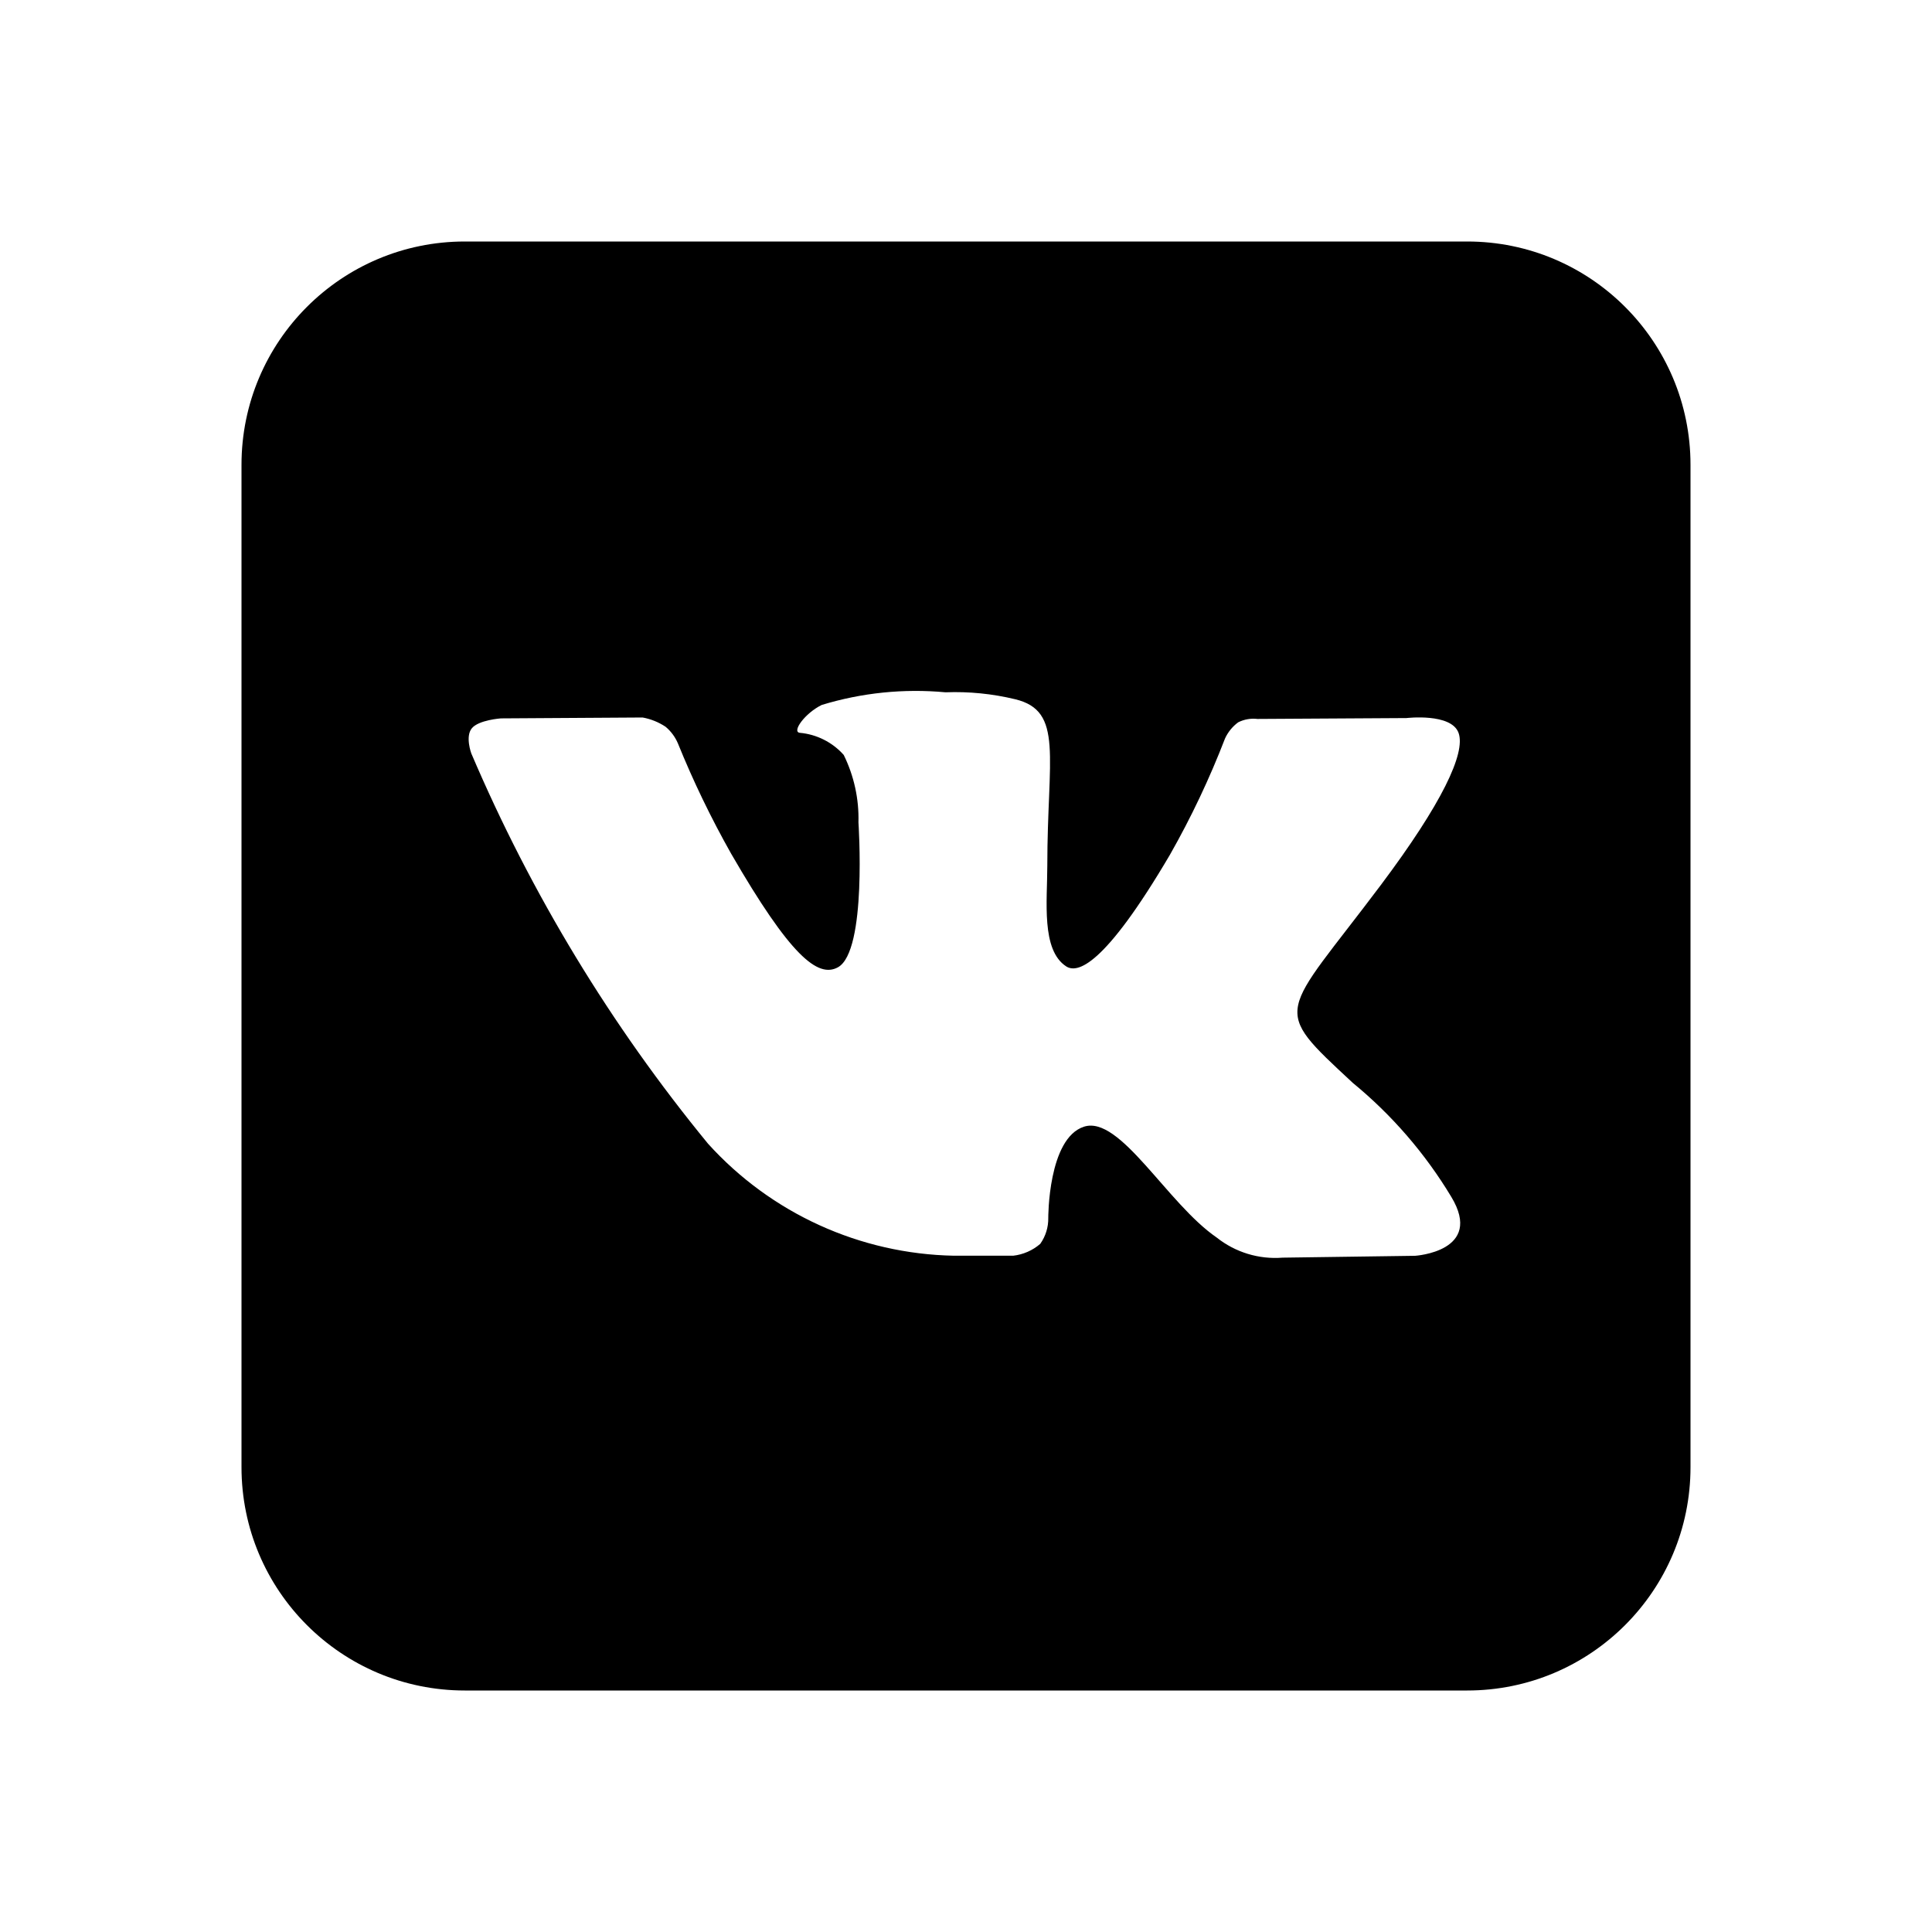
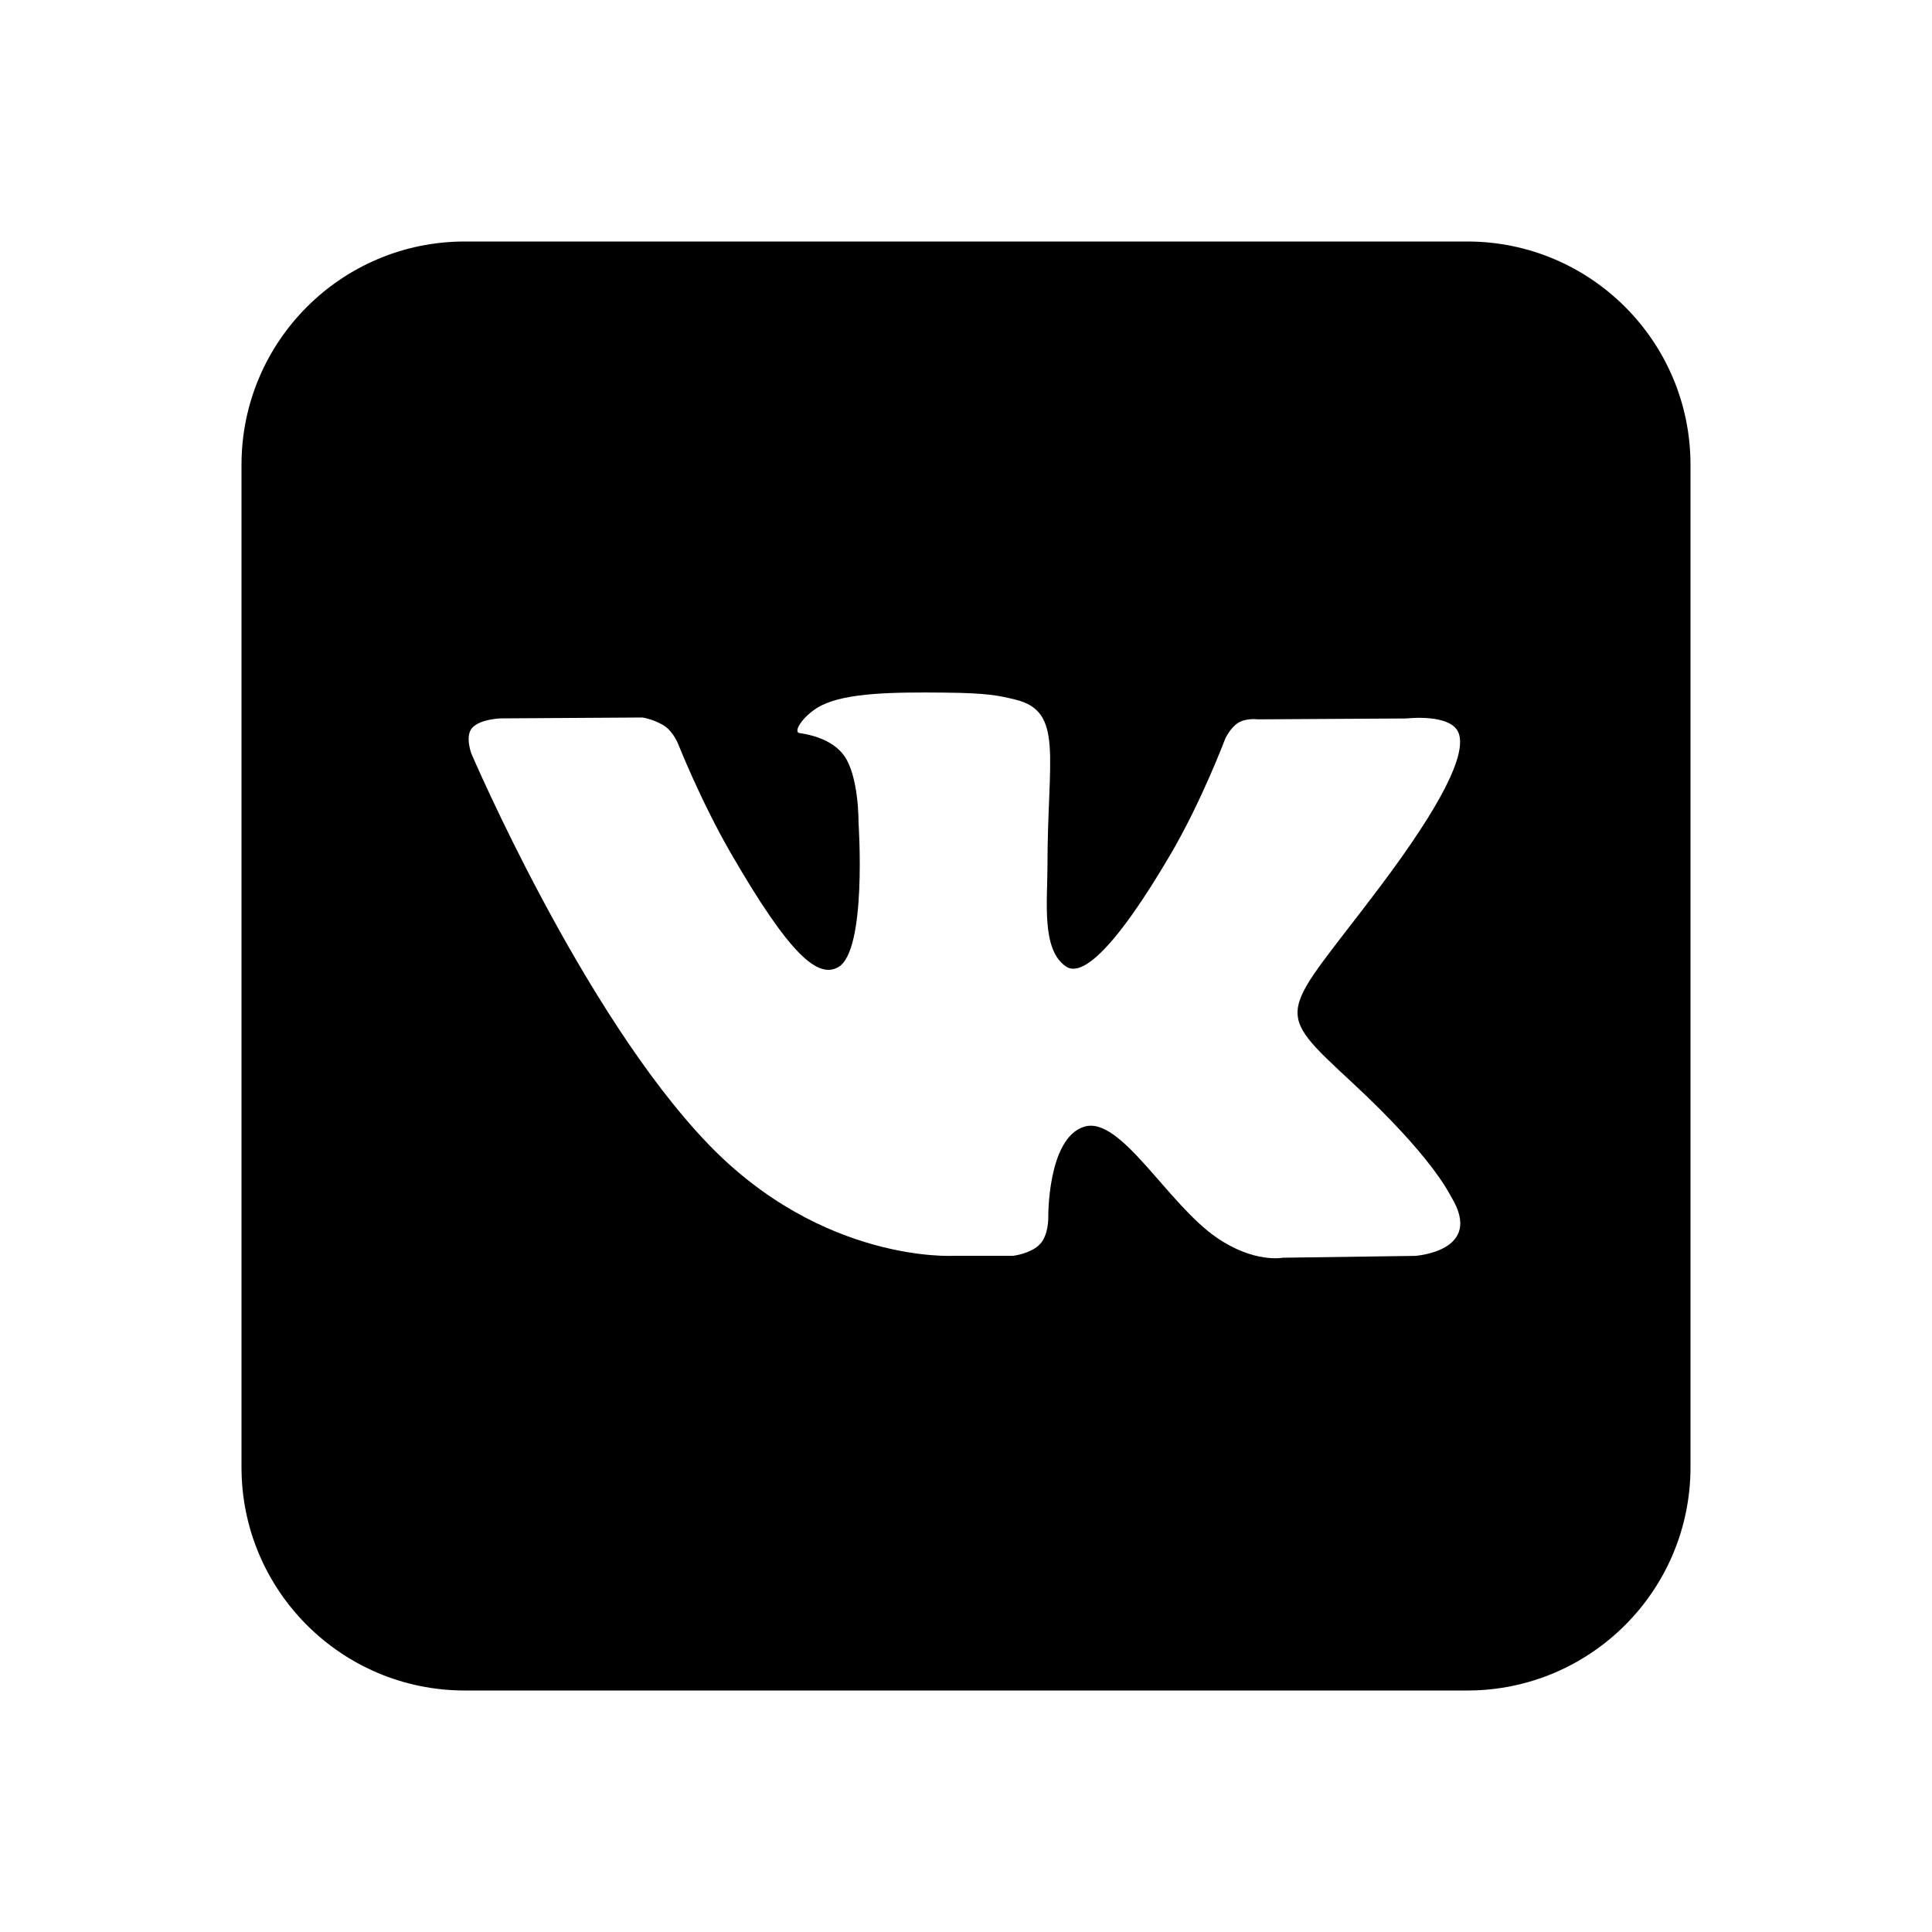
- <svg xmlns="http://www.w3.org/2000/svg" id="Layer_2" data-name="Layer 2" viewBox="0 0 24 24">
-   <path d="M18.226,3H5.774A2.774,2.774,0,0,0,3,5.774V18.226A2.774,2.774,0,0,0,5.774,21H18.226A2.774,2.774,0,0,0,21,18.226V5.774A2.774,2.774,0,0,0,18.226,3Zm-.648,12.6-1.645.023a1.167,1.167,0,0,1-.819-.25c-.615-.422-1.2-1.521-1.648-1.377s-.444,1.133-.444,1.133a.539.539,0,0,1-.1.323.622.622,0,0,1-.336.147h-.736a4.227,4.227,0,0,1-3.055-1.392A20.027,20.027,0,0,1,5.855,9.36s-.079-.211.007-.314.361-.122.361-.122l1.76-.011a.765.765,0,0,1,.285.115.55.55,0,0,1,.153.206,11.821,11.821,0,0,0,.661,1.37c.735,1.271,1.078,1.549,1.327,1.412.364-.2.255-1.8.255-1.8a1.787,1.787,0,0,0-.183-.838.831.831,0,0,0-.547-.275c-.1-.013.064-.243.274-.346A4,4,0,0,1,11.745,8.6a3.17,3.17,0,0,1,.865.086c.607.146.4.712.4,2.07,0,.435-.078,1.046.235,1.249.135.087.465.013,1.289-1.388a10.748,10.748,0,0,0,.684-1.444.517.517,0,0,1,.163-.2.421.421,0,0,1,.239-.042l1.852-.011s.557-.066.647.185-.208.879-.965,1.888c-1.243,1.656-1.381,1.5-.349,2.459a5.5,5.5,0,0,1,1.223,1.415C18.439,15.547,17.578,15.6,17.578,15.6Z" />
+ <svg xmlns="http://www.w3.org/2000/svg" version="1.1" x="0px" y="0px" viewBox="0 0 24 24" enable-background="new 0 0 24 24" xml:space="preserve">
+   <g id="bounds" display="none">
+     <rect display="inline" fill="none" width="24" height="24" />
+   </g>
+   <g id="Layer_2">
+     <path d="M18.226,3H5.774C4.242,3,3,4.242,3,5.774v12.453C3,19.758,4.242,21,5.774,21h12.453C19.758,21,21,19.758,21,18.226V5.774   C21,4.242,19.758,3,18.226,3z M17.578,15.601l-1.645,0.023c0,0-0.354,0.07-0.819-0.25c-0.615-0.422-1.196-1.521-1.648-1.377   c-0.458,0.146-0.444,1.133-0.444,1.133s0.003,0.211-0.101,0.323c-0.114,0.122-0.336,0.147-0.336,0.147h-0.736   c0,0-1.625,0.098-3.055-1.392C7.233,12.584,5.855,9.36,5.855,9.36S5.776,9.149,5.862,9.046c0.097-0.115,0.361-0.122,0.361-0.122   l1.76-0.011c0,0,0.166,0.028,0.285,0.115c0.098,0.072,0.153,0.206,0.153,0.206s0.284,0.719,0.661,1.37   c0.735,1.271,1.078,1.549,1.328,1.412c0.364-0.198,0.255-1.796,0.255-1.796s0.007-0.58-0.183-0.838   c-0.147-0.2-0.424-0.258-0.547-0.275c-0.099-0.013,0.064-0.243,0.274-0.346c0.317-0.155,0.876-0.164,1.537-0.157   c0.515,0.005,0.663,0.037,0.865,0.086c0.607,0.146,0.401,0.712,0.401,2.07c0,0.435-0.078,1.046,0.235,1.249   c0.135,0.087,0.465,0.013,1.289-1.388c0.391-0.664,0.684-1.444,0.684-1.444s0.064-0.139,0.163-0.199   c0.102-0.061,0.239-0.042,0.239-0.042l1.852-0.011c0,0,0.557-0.066,0.647,0.185c0.094,0.264-0.208,0.879-0.965,1.888   c-1.243,1.656-1.381,1.501-0.349,2.459c0.985,0.915,1.19,1.36,1.223,1.415C18.439,15.547,17.578,15.601,17.578,15.601z" />
+   </g>
</svg>
